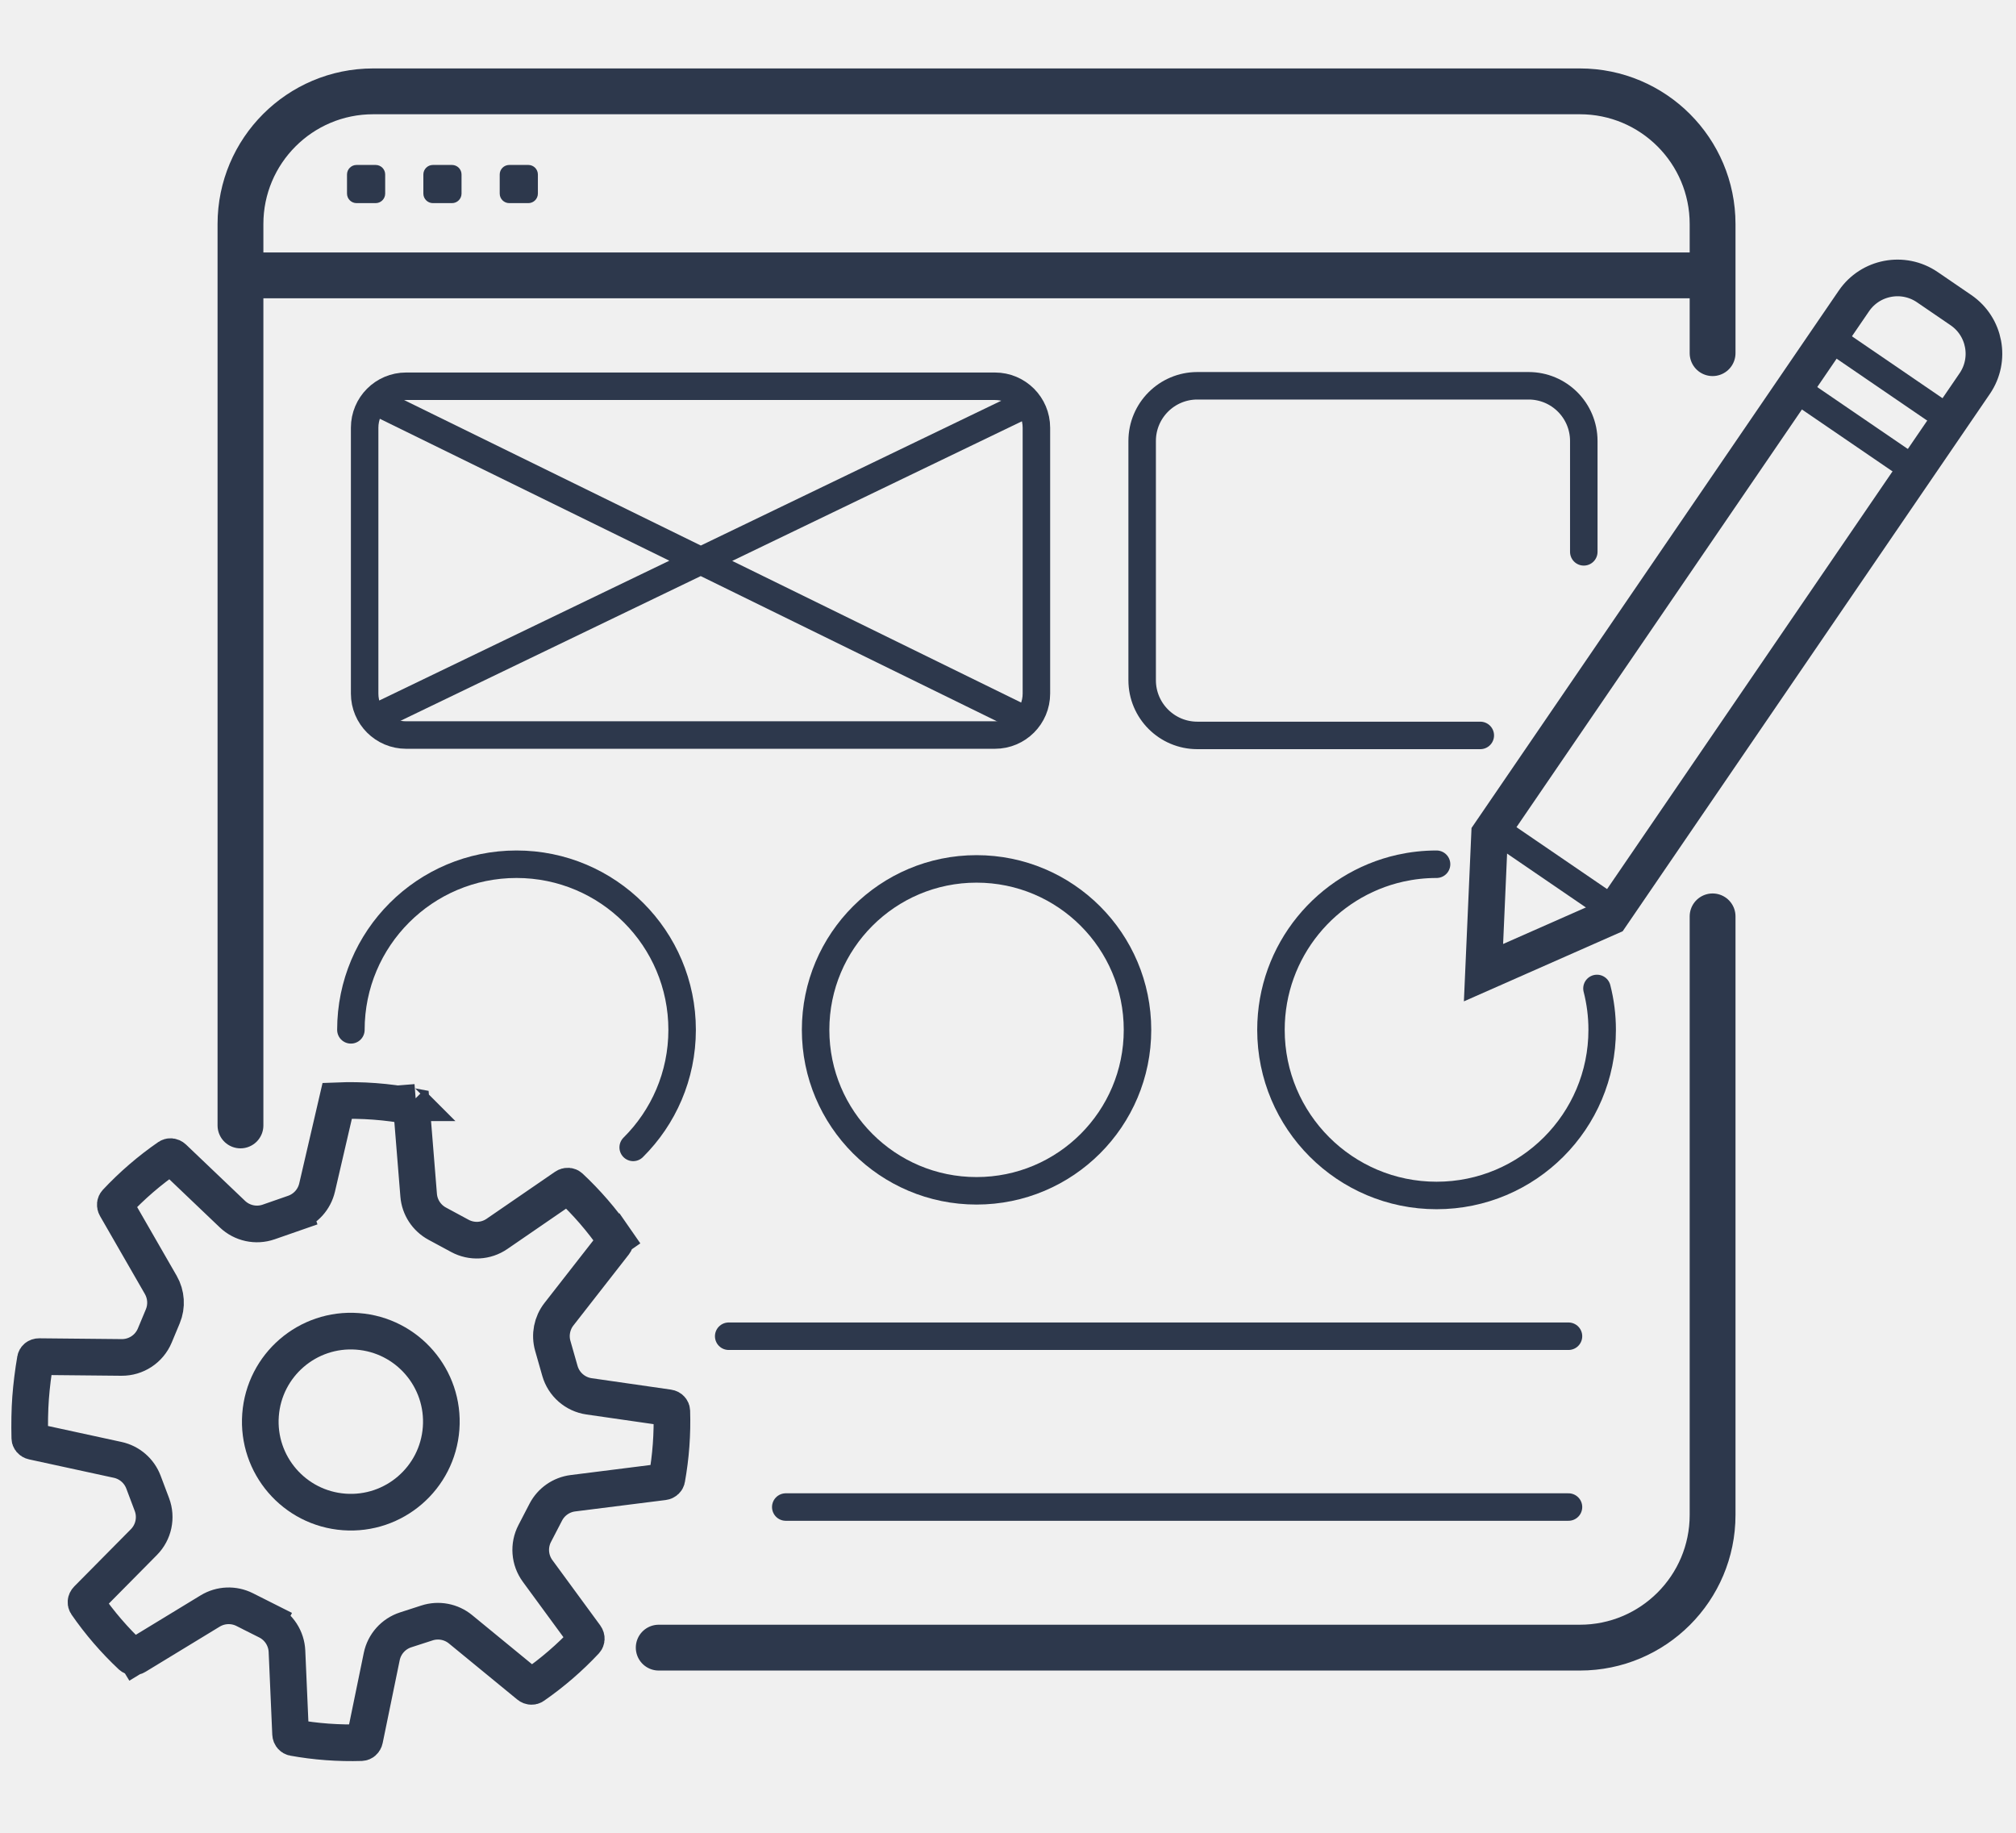
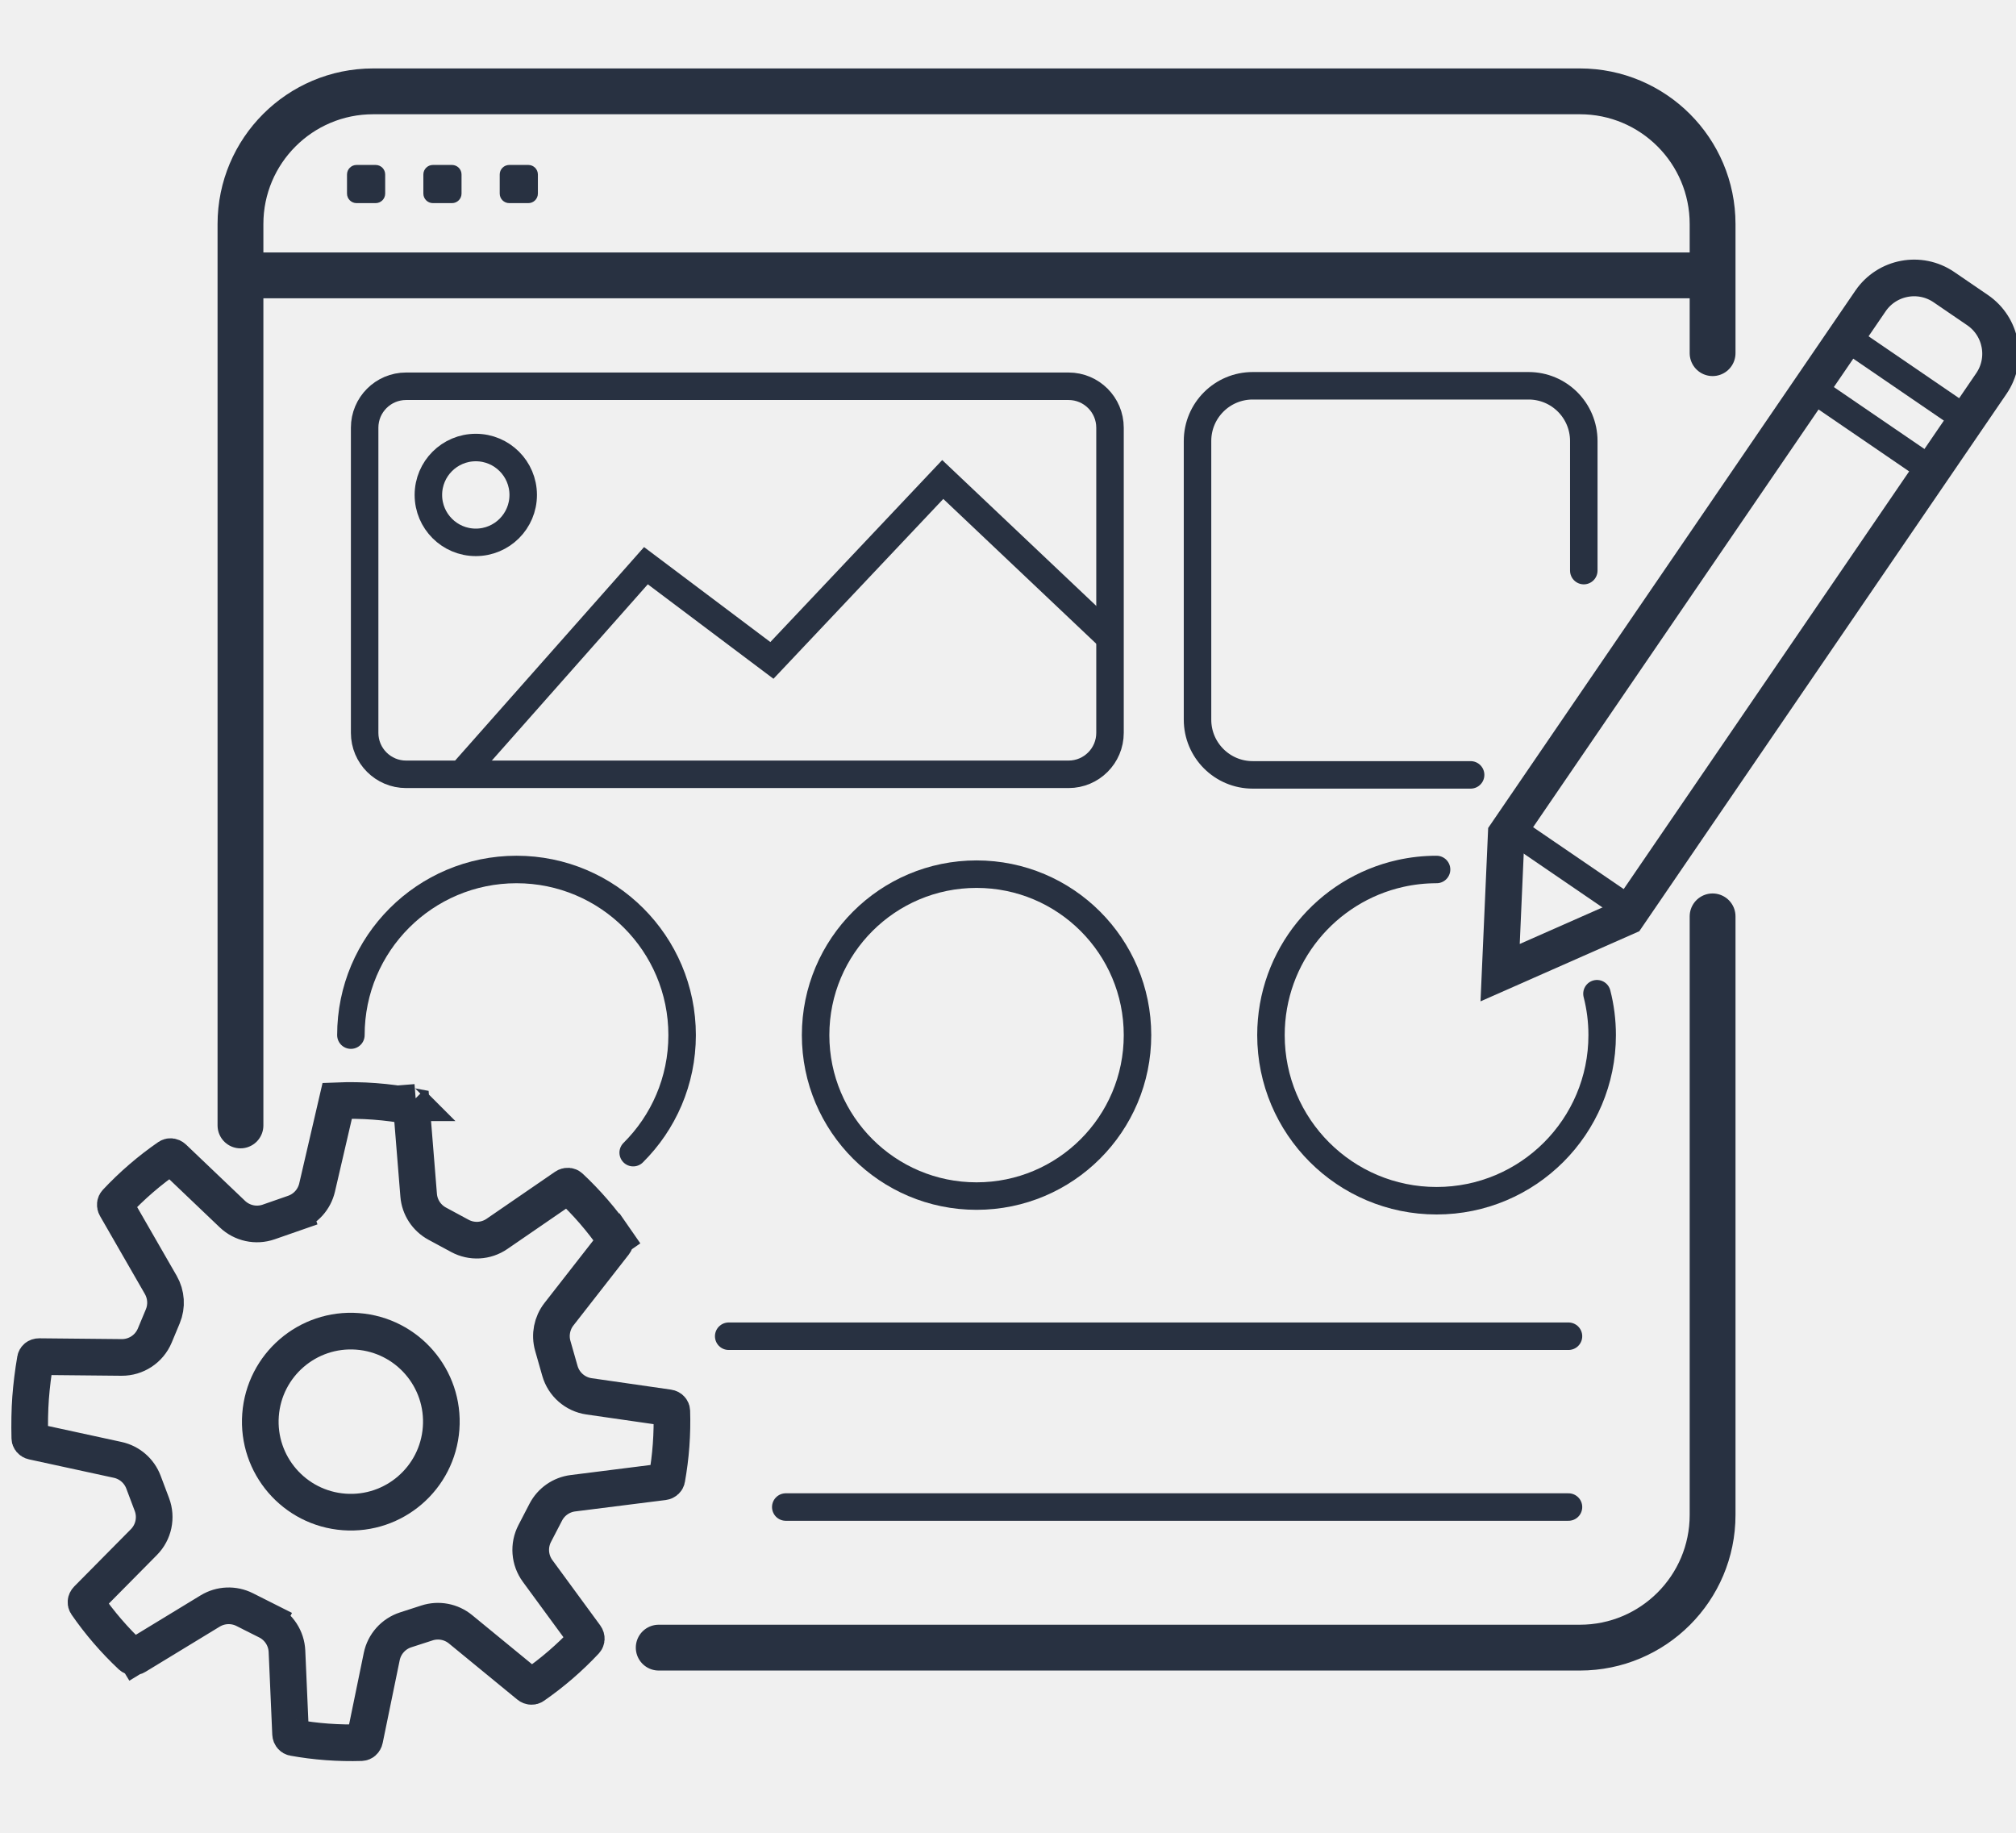
<svg xmlns="http://www.w3.org/2000/svg" width="110" height="100" viewBox="0 0 110 100" fill="none">
-   <g clip-path="url(#clip0_272_5348)">
-     <path d="M93.445 19.269V12.225C93.445 8.226 90.203 4.984 86.204 4.984H20.361C16.363 4.984 13.121 8.226 13.121 12.225V13.871V61.406M35.942 89.898H86.204C90.203 89.898 93.445 86.657 93.445 82.658V49.999" stroke="#2D384C" stroke-width="2.5" stroke-linecap="round" />
-     <path d="M105.162 15.668L106.078 16.294L106.994 16.92C108.309 17.819 108.647 19.613 107.748 20.929L106.183 23.219L102.929 27.98L87.873 50.012L80.945 53.071L81.278 45.505L96.335 23.473L99.588 18.712L101.154 16.422C102.052 15.107 103.847 14.769 105.162 15.668ZM80.289 53.36C80.289 53.36 80.29 53.36 80.29 53.36L80.289 53.36ZM80.914 53.786C80.914 53.786 80.914 53.787 80.914 53.787L80.914 53.786Z" stroke="#2D384C" stroke-width="2" />
-     <path d="M81.767 45.36L87.771 49.463M100.071 18.577L106.074 22.68M98.178 21.348L104.181 25.45" stroke="#2D384C" stroke-width="1.48" stroke-linecap="round" />
-     <circle cx="19.142" cy="77.568" r="4.94" transform="rotate(4.22767 19.142 77.5676)" stroke="#2D384C" stroke-width="2" />
-     <path d="M7.415 90.366L7.912 91.182L7.415 90.366C7.311 90.429 7.214 90.402 7.167 90.358C6.253 89.501 5.432 88.549 4.72 87.518C4.683 87.463 4.671 87.355 4.763 87.262L7.852 84.14C8.386 83.6 8.556 82.799 8.288 82.088L7.827 80.866C7.594 80.25 7.066 79.794 6.423 79.654L1.797 78.649C1.678 78.623 1.628 78.536 1.627 78.47C1.607 77.725 1.622 76.905 1.669 76.275C1.718 75.619 1.81 74.865 1.932 74.163C1.943 74.102 2.007 74.019 2.139 74.02L6.634 74.064C7.424 74.071 8.14 73.6 8.445 72.87L8.882 71.823C9.115 71.266 9.074 70.631 8.773 70.107L6.325 65.852C6.266 65.749 6.294 65.654 6.336 65.608C7.201 64.683 8.164 63.853 9.207 63.134C9.261 63.097 9.367 63.086 9.46 63.174L12.681 66.245C13.208 66.747 13.972 66.912 14.659 66.673L16.049 66.189L15.72 65.245L16.049 66.189C16.678 65.97 17.151 65.443 17.302 64.794L18.401 60.059C19.071 60.032 19.749 60.042 20.434 60.093C21.12 60.144 21.792 60.233 22.451 60.359L22.843 65.212C22.895 65.867 23.277 66.451 23.855 66.764L25.093 67.432C25.734 67.779 26.515 67.737 27.116 67.324L30.847 64.761C30.952 64.689 31.055 64.716 31.102 64.761C32.015 65.614 32.834 66.562 33.546 67.589L34.368 67.019L33.547 67.589C33.582 67.64 33.596 67.738 33.523 67.831L30.498 71.706C30.117 72.195 29.992 72.836 30.162 73.433L30.551 74.797C30.761 75.533 31.384 76.078 32.141 76.187L36.468 76.81C36.599 76.828 36.654 76.923 36.656 76.989C36.676 77.605 36.663 78.229 36.617 78.859C36.571 79.483 36.492 80.096 36.384 80.697C36.373 80.759 36.314 80.837 36.197 80.852L31.261 81.474C30.627 81.554 30.074 81.94 29.78 82.506L29.176 83.671C28.836 84.326 28.897 85.117 29.333 85.713L31.941 89.271C32.018 89.377 31.991 89.482 31.946 89.53C31.088 90.447 30.134 91.27 29.102 91.984C29.05 92.02 28.95 92.033 28.857 91.956L25.128 88.897C24.617 88.478 23.927 88.347 23.298 88.551L22.133 88.928C21.468 89.144 20.97 89.7 20.829 90.385L19.9 94.904C19.875 95.027 19.784 95.079 19.72 95.081C19.104 95.1 18.48 95.087 17.851 95.041C17.226 94.995 16.611 94.916 16.008 94.807C15.944 94.796 15.861 94.731 15.855 94.604L15.658 90.097C15.627 89.394 15.218 88.763 14.59 88.447L14.141 89.341L14.59 88.447L13.35 87.823C12.752 87.522 12.04 87.551 11.468 87.899L7.415 90.366ZM22.435 60.169L22.436 60.17C22.435 60.17 22.435 60.169 22.435 60.169L22.697 60.148L22.435 60.169Z" stroke="#2D384C" stroke-width="2" />
-     <rect x="18.934" y="9" width="2.083" height="2.083" rx="0.521" fill="#2D384C" />
-     <rect x="23.1" y="9" width="2.083" height="2.083" rx="0.521" fill="#2D384C" />
-     <rect x="27.266" y="9" width="2.083" height="2.083" rx="0.521" fill="#2D384C" />
-     <path d="M86.417 30.11V24.061C86.417 22.397 85.069 21.049 83.405 21.049H65.332C63.669 21.049 62.32 22.397 62.32 24.061V37.114C62.32 38.777 63.669 40.126 65.332 40.126H80.77" stroke="#2D384C" stroke-width="1.5" stroke-linecap="round" />
-     <path d="M39.76 72.907H85.582M42.874 82.227H85.582" stroke="#2D384C" stroke-width="1.5" stroke-linecap="round" />
-     <path d="M19.146 56.191C19.146 51.2 23.192 47.154 28.183 47.154C33.173 47.154 37.219 51.2 37.219 56.191C37.219 58.698 36.198 60.967 34.549 62.604" stroke="#2D384C" stroke-width="1.5" stroke-linecap="round" />
-     <circle cx="53.284" cy="56.191" r="8.782" stroke="#2D384C" stroke-width="1.5" />
-     <path d="M78.384 47.154C77.707 47.154 77.047 47.229 76.413 47.37C72.37 48.27 69.348 51.877 69.348 56.191C69.348 61.181 73.393 65.227 78.384 65.227C83.375 65.227 87.42 61.181 87.42 56.191C87.42 55.411 87.322 54.654 87.136 53.932" stroke="#2D384C" stroke-width="1.5" stroke-linecap="round" />
-     <path d="M13.625 15.025H92.944" stroke="#2D384C" stroke-width="2.5" />
-     <rect x="19.896" y="21.075" width="36.654" height="19.03" rx="2.262" stroke="#2D384C" stroke-width="1.5" />
-     <path d="M20.404 21.857L56.007 39.31M20.405 39.193L56.007 22.034" stroke="#2D384C" stroke-width="1.5" />
+   <g clip-path="url(#clip0_463_2870)">
+     <path d="M93.445 19.269V12.225C93.445 8.226 90.203 4.984 86.204 4.984H20.361C16.363 4.984 13.121 8.226 13.121 12.225V13.871V61.406M35.942 89.898H86.204C90.203 89.898 93.445 86.657 93.445 82.658V49.999" stroke="#283141" stroke-width="2.5" stroke-linecap="round" />
+     <path d="M106.069 15.668L106.985 16.294L107.902 16.92C109.217 17.819 109.554 19.613 108.655 20.928L107.09 23.219L103.837 27.98L88.78 50.011L81.852 53.07L82.186 45.505L97.242 23.473L100.496 18.712L102.061 16.422C102.96 15.107 104.754 14.769 106.069 15.668ZM81.196 53.36C81.197 53.36 81.197 53.36 81.197 53.36L81.196 53.36ZM81.821 53.786C81.821 53.786 81.821 53.786 81.821 53.787L81.821 53.786Z" stroke="#283141" stroke-width="2" />
+     <path d="M82.675 45.361L88.678 49.463M100.979 18.577L106.982 22.68M99.085 21.348L105.088 25.451" stroke="#283141" stroke-width="1.48" stroke-linecap="round" />
+     <circle cx="19.142" cy="77.568" r="4.94" transform="rotate(4.22767 19.142 77.5676)" stroke="#283141" stroke-width="2" />
+     <path d="M7.415 90.366L7.912 91.182L7.415 90.366C7.311 90.429 7.214 90.402 7.167 90.358C6.253 89.501 5.432 88.549 4.72 87.518C4.683 87.463 4.671 87.355 4.763 87.262L7.852 84.14C8.386 83.6 8.556 82.799 8.288 82.088L7.827 80.866C7.594 80.25 7.066 79.794 6.423 79.654L1.797 78.649C1.678 78.623 1.628 78.536 1.627 78.47C1.607 77.725 1.622 76.905 1.669 76.275C1.718 75.619 1.81 74.865 1.932 74.163C1.943 74.102 2.007 74.019 2.139 74.02L6.634 74.064C7.424 74.071 8.14 73.6 8.445 72.87L8.882 71.823C9.115 71.266 9.074 70.631 8.773 70.107L6.325 65.852C6.266 65.749 6.294 65.654 6.336 65.608C7.201 64.683 8.164 63.853 9.207 63.134C9.261 63.097 9.367 63.086 9.46 63.174L12.681 66.245C13.208 66.747 13.972 66.912 14.659 66.673L16.049 66.189L15.72 65.245L16.049 66.189C16.678 65.97 17.151 65.443 17.302 64.794L18.401 60.059C19.071 60.032 19.749 60.042 20.434 60.093C21.12 60.144 21.792 60.233 22.451 60.359L22.843 65.212C22.895 65.867 23.277 66.451 23.855 66.764L25.093 67.432C25.734 67.779 26.515 67.737 27.116 67.324L30.847 64.761C30.952 64.689 31.055 64.716 31.102 64.761C32.015 65.614 32.834 66.562 33.546 67.589L34.368 67.019L33.547 67.589C33.582 67.64 33.596 67.738 33.523 67.831L30.498 71.706C30.117 72.195 29.992 72.836 30.162 73.433L30.551 74.797C30.761 75.533 31.384 76.078 32.141 76.187L36.468 76.81C36.599 76.828 36.654 76.923 36.656 76.989C36.676 77.605 36.663 78.229 36.617 78.859C36.571 79.483 36.492 80.096 36.384 80.697C36.373 80.759 36.314 80.837 36.197 80.852L31.261 81.474C30.627 81.554 30.074 81.94 29.78 82.506L29.176 83.671C28.836 84.326 28.897 85.117 29.333 85.713L31.941 89.271C32.018 89.377 31.991 89.482 31.946 89.53C31.088 90.447 30.134 91.27 29.102 91.984C29.05 92.02 28.95 92.033 28.857 91.956L25.128 88.897C24.617 88.478 23.927 88.347 23.298 88.551L22.133 88.928C21.468 89.144 20.97 89.7 20.829 90.385L19.9 94.904C19.875 95.027 19.784 95.079 19.72 95.081C19.104 95.1 18.48 95.087 17.851 95.041C17.226 94.995 16.611 94.916 16.008 94.807C15.944 94.796 15.861 94.731 15.855 94.604L15.658 90.097C15.627 89.394 15.218 88.763 14.59 88.447L14.141 89.341L14.59 88.447L13.35 87.823C12.752 87.522 12.04 87.551 11.468 87.899L7.415 90.366ZM22.435 60.169L22.436 60.17C22.435 60.17 22.435 60.169 22.435 60.169L22.697 60.148L22.435 60.169Z" stroke="#283141" stroke-width="2" />
+     <rect x="18.934" y="9" width="2.083" height="2.083" rx="0.521" fill="#283141" />
+     <rect x="23.1" y="9" width="2.083" height="2.083" rx="0.521" fill="#283141" />
+     <rect x="27.266" y="9" width="2.083" height="2.083" rx="0.521" fill="#283141" />
+     <path d="M86.417 31.133V24.061C86.417 22.397 85.069 21.049 83.405 21.049H68.353C66.689 21.049 65.341 22.397 65.341 24.061V39.266C65.341 40.93 66.689 42.279 68.353 42.279H80.242" stroke="#283141" stroke-width="1.5" stroke-linecap="round" />
+     <path d="M39.76 72.907H85.582M42.874 82.227H85.582" stroke="#283141" stroke-width="1.5" stroke-linecap="round" />
+     <path d="M19.146 56.478C19.146 51.487 23.192 47.441 28.183 47.441C33.173 47.441 37.219 51.487 37.219 56.478C37.219 58.985 36.198 61.254 34.549 62.891" stroke="#283141" stroke-width="1.5" stroke-linecap="round" />
+     <circle cx="53.284" cy="56.478" r="8.782" stroke="#283141" stroke-width="1.5" />
+     <path d="M78.384 47.441C77.707 47.441 77.047 47.516 76.413 47.657C72.37 48.557 69.348 52.164 69.348 56.478C69.348 61.468 73.393 65.514 78.384 65.514C83.375 65.514 87.42 61.468 87.42 56.478C87.42 55.698 87.322 54.941 87.136 54.219" stroke="#283141" stroke-width="1.5" stroke-linecap="round" />
+     <path d="M13.625 15.025H92.944" stroke="#283141" stroke-width="2.5" />
+     <rect x="19.896" y="21.075" width="40.67" height="21.173" rx="2.262" stroke="#283141" stroke-width="1.5" />
+     <circle cx="25.961" cy="27.005" r="2.587" stroke="#283141" stroke-width="1.5" />
+     <path d="M25.427 41.958L35.244 30.865L42.118 36.033L51.44 26.162L60.347 34.594" stroke="#283141" stroke-width="1.5" stroke-linecap="round" />
  </g>
  <defs>
-     <clipPath id="clip0_272_5348">
+     <clipPath id="clip0_463_2870">
      <rect width="110" height="100" fill="white" />
    </clipPath>
  </defs>
</svg>
